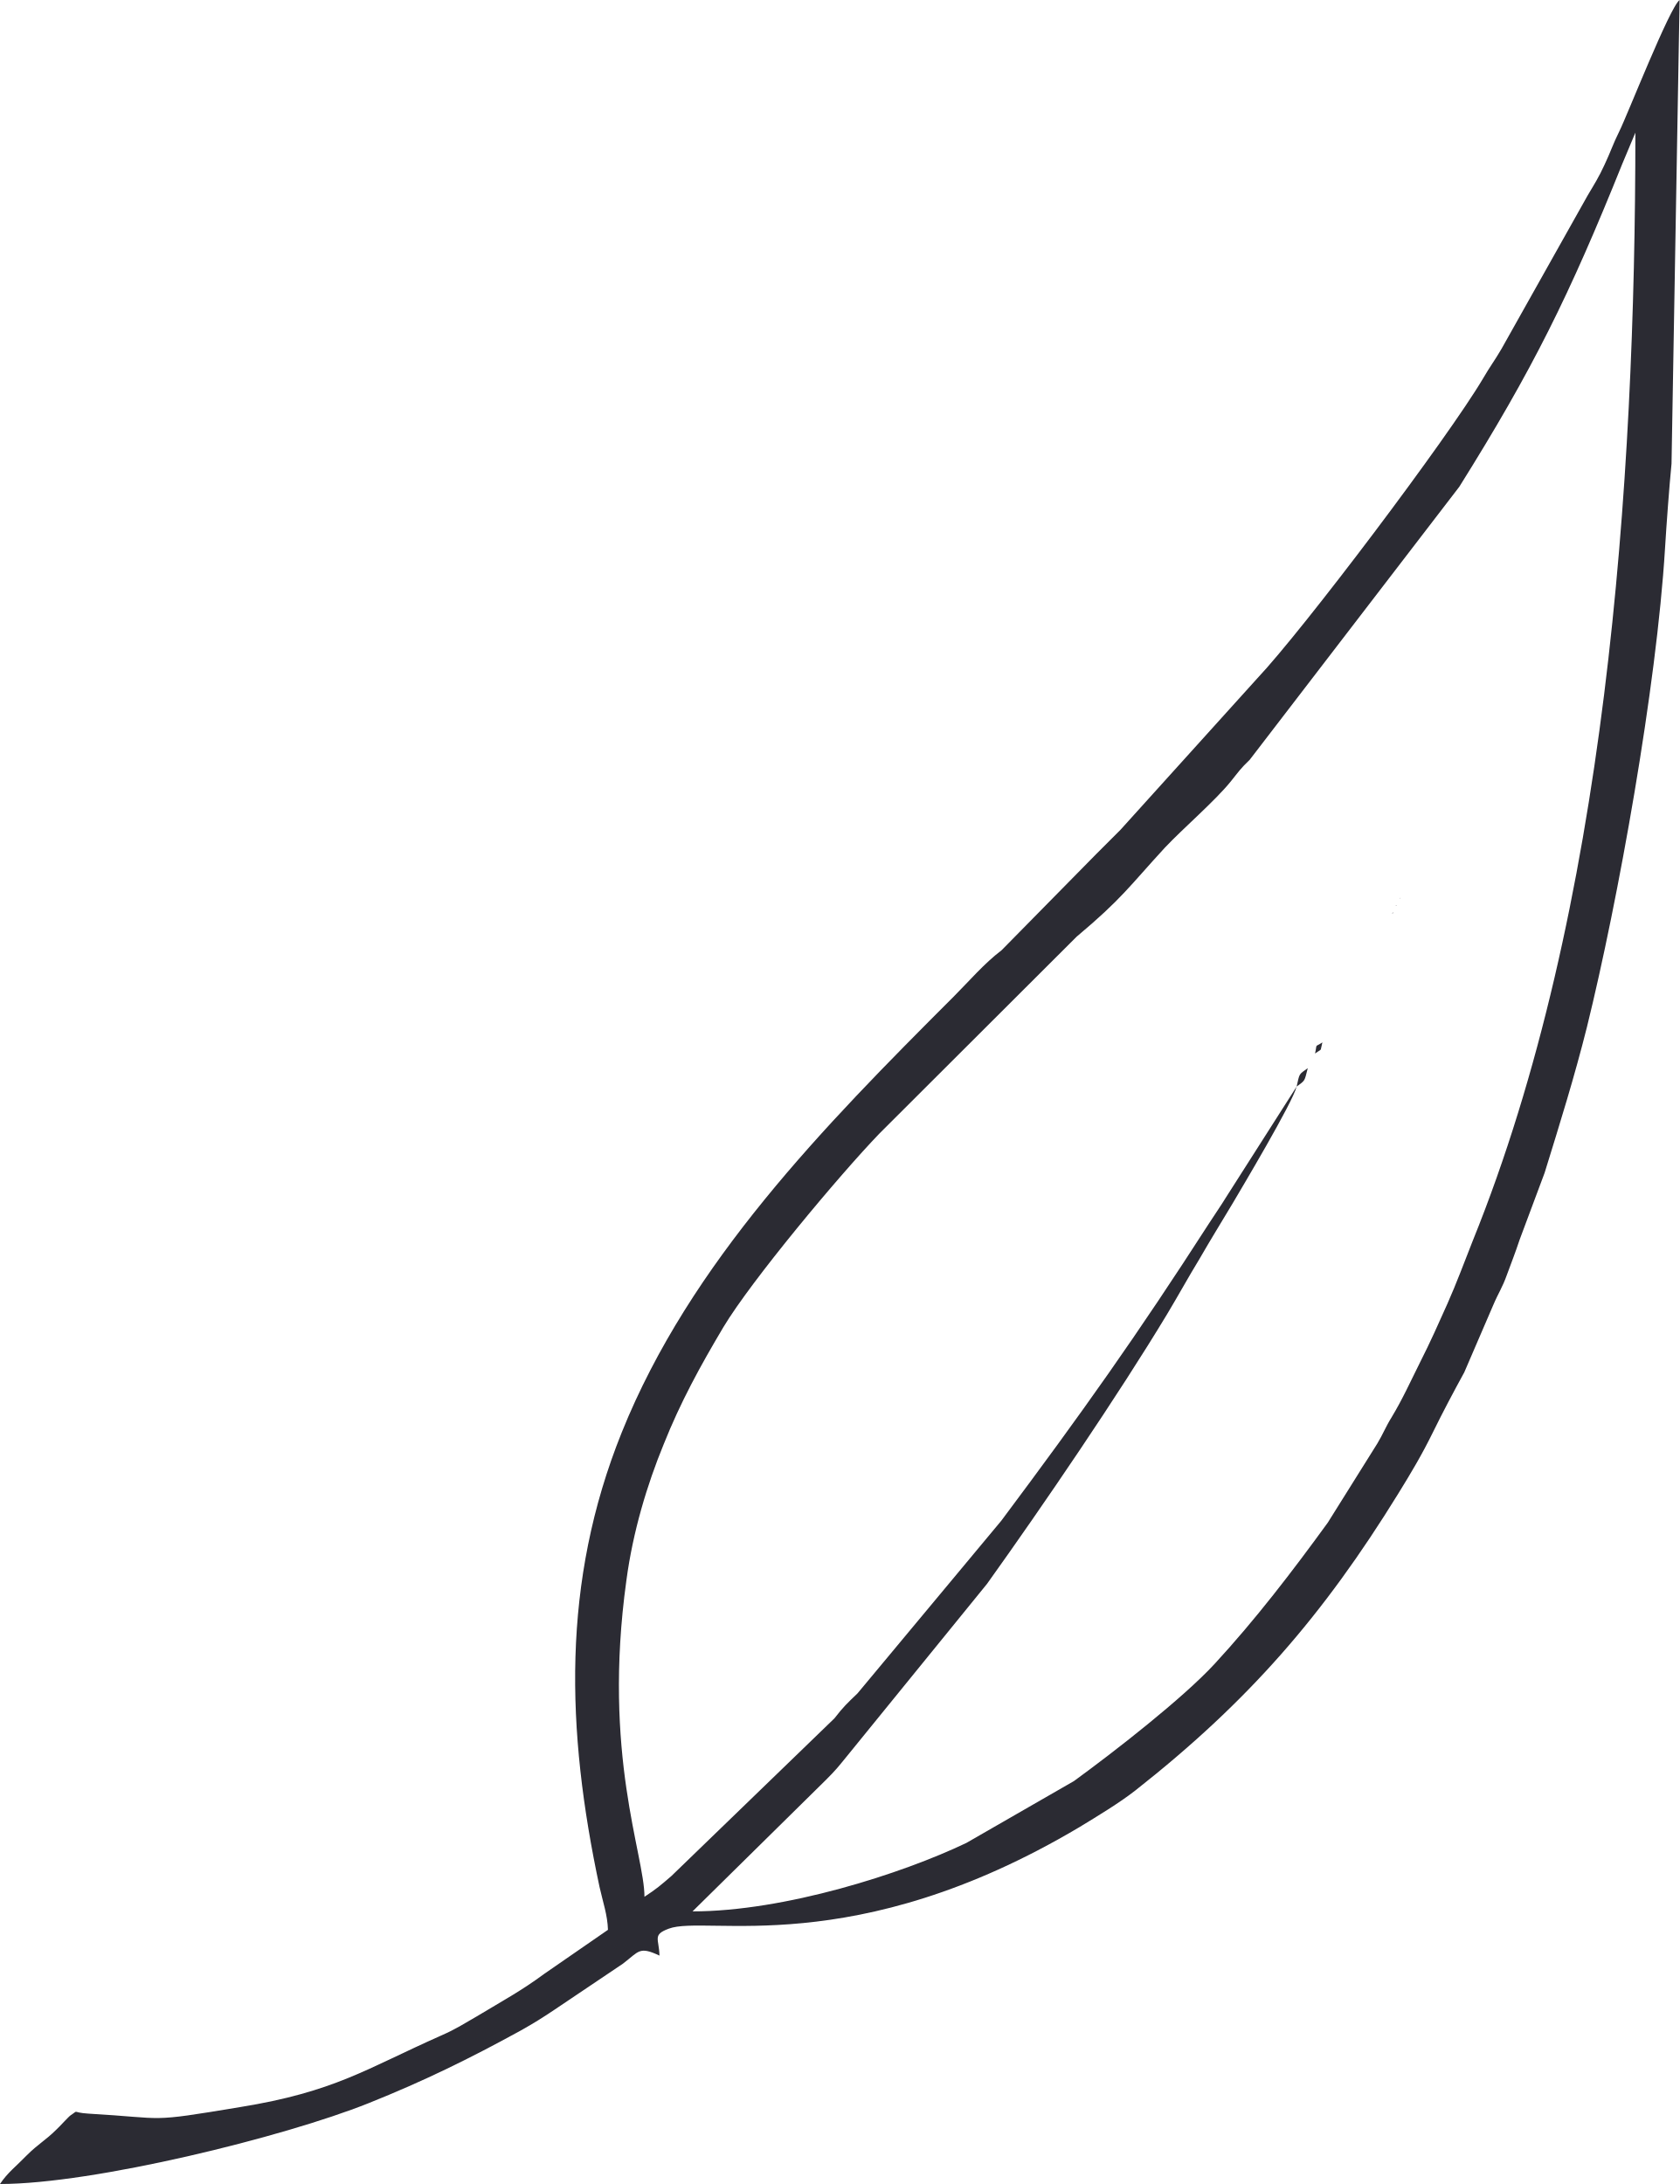
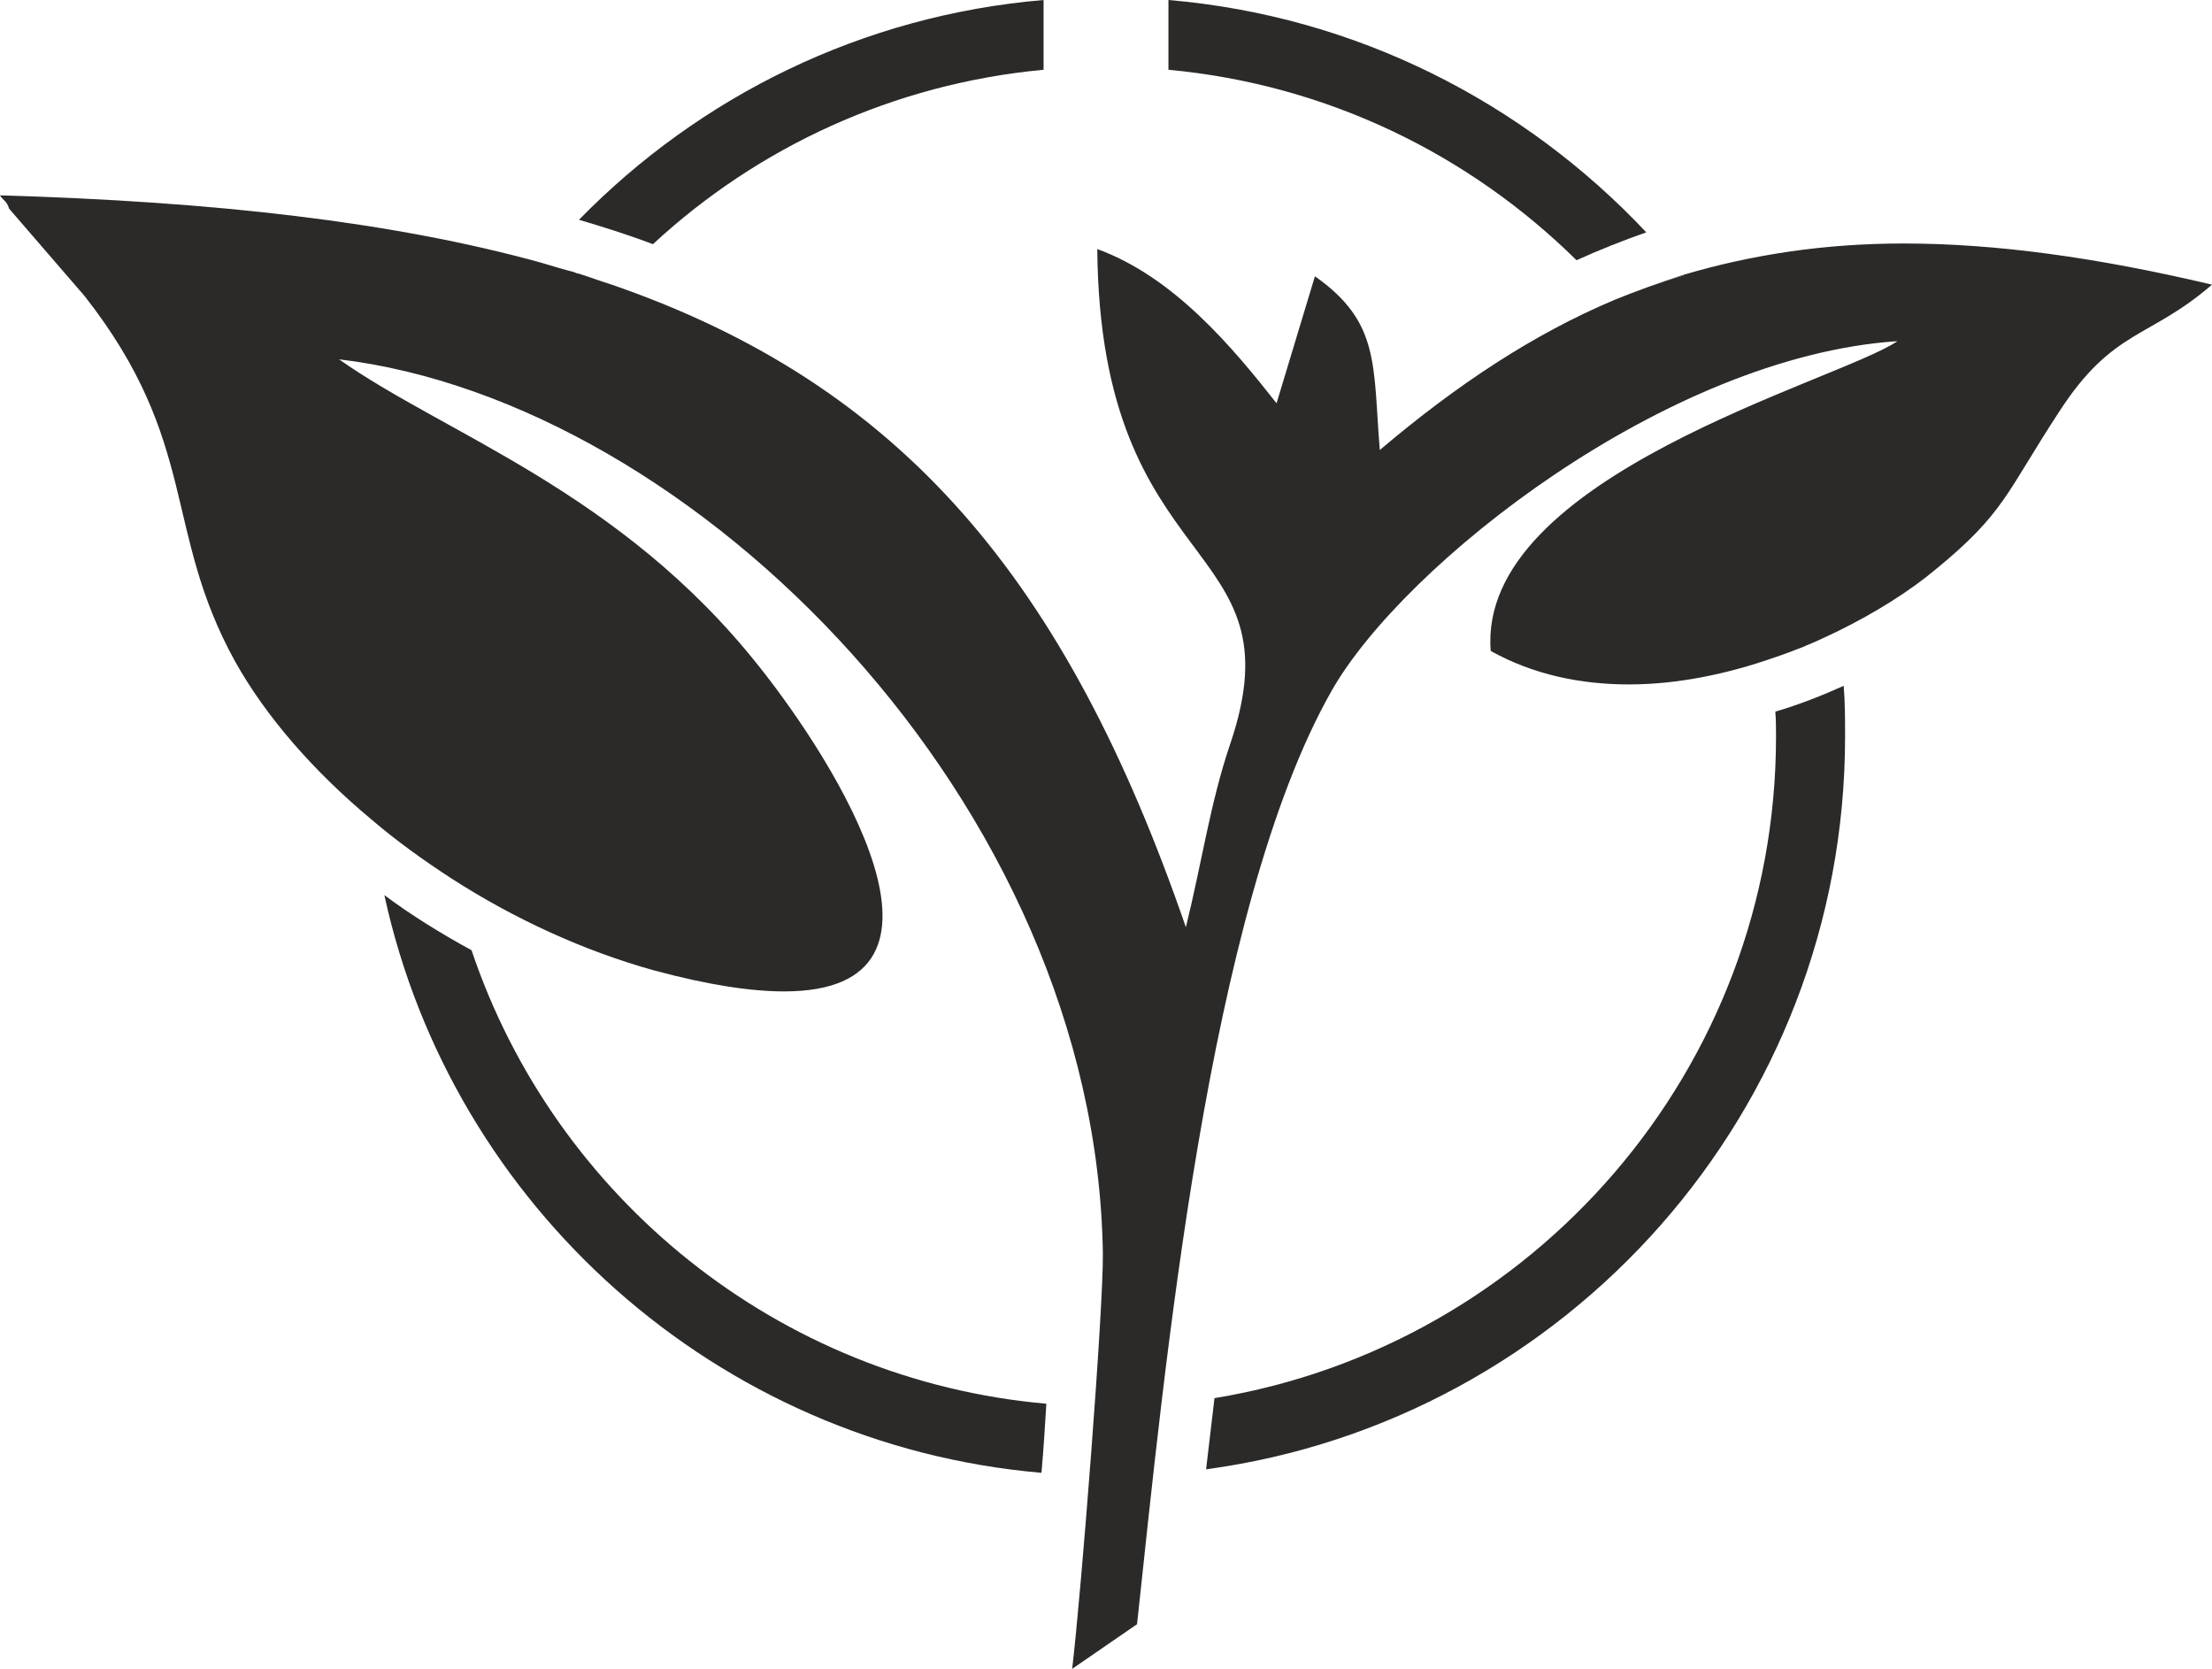
- <svg xmlns="http://www.w3.org/2000/svg" xml:space="preserve" width="10.867in" height="14.131in" version="1.1" style="shape-rendering:geometricPrecision; text-rendering:geometricPrecision; image-rendering:optimizeQuality; fill-rule:evenodd; clip-rule:evenodd" viewBox="0 0 60548 78735">
+ <svg xmlns="http://www.w3.org/2000/svg" xml:space="preserve" width="100%" height="100%" version="1.1" style="shape-rendering:geometricPrecision; text-rendering:geometricPrecision; image-rendering:optimizeQuality; fill-rule:evenodd; clip-rule:evenodd" viewBox="0 0 3171 2392">
  <defs>
    <style type="text/css">
   
-     .fil0 {fill:#2B2B33;fill-rule:nonzero}
+     .fil0 {fill:#2B2A29;fill-rule:nonzero}
   
  </style>
  </defs>
-   <g id="Layer_x0020_1">
-     <path class="fil0" d="M46742 39173l-2537 3979c-194,319 -402,610 -623,956 -2606,4048 -4575,6820 -7486,10715l-5184 6225c-374,360 -499,471 -832,900l-5877 5684c-402,346 -527,457 -971,748 0,-1525 -1524,-5115 -651,-11408 235,-1760 748,-3452 1345,-4907 609,-1525 1316,-2814 2148,-4214 1012,-1691 4186,-5489 5628,-6986l7111 -7098c1636,-1372 1899,-1815 3174,-3202 680,-721 1816,-1691 2385,-2398 291,-360 332,-443 679,-776l7555 -9842c2647,-4228 3964,-6889 5877,-11644l471 -1123c0,12642 -1053,28071 -5863,39950 -291,735 -582,1525 -915,2273 -291,652 -624,1400 -970,2080 -361,720 -638,1344 -1040,2010 -208,332 -319,623 -513,942l-1788 2856c-1289,1774 -2606,3493 -4075,5087 -1165,1262 -3646,3188 -5074,4228l-3881 2232c-2315,1109 -6557,2467 -9870,2467l4810 -4741c361,-360 444,-471 749,-845l5059 -6224c2024,-2828 4741,-6820 6488,-9717 416,-693 748,-1303 1178,-2010 416,-721 762,-1276 1192,-1996 319,-541 2162,-3632 2301,-4201 319,-235 277,-180 402,-665l125 -263 138 -264c278,-208 167,-27 264,-402l125 -263 138 -277 139 -264 124 -124 139 -264 153 -263 -153 263 -139 264 -124 124 -139 264 -138 277 -125 263c-291,194 -180,14 -264,402l-138 264 -125 263c-333,236 -291,180 -402,665zm3715 -6778l42 -42c0,14 -56,28 -42,42zm-263 541l41 -42c-14,0 -55,28 -41,42zm124 -278l42 -27c0,0 -55,14 -42,27zm-50318 46077c3368,0 10230,-1691 13280,-2911 2010,-804 3645,-1608 5489,-2620 443,-249 804,-471 1234,-762l2453 -1650c582,-443 582,-637 1317,-291 -14,-610 -263,-748 333,-970 1344,-513 6639,1192 14804,-3660 638,-388 1442,-873 2010,-1317 4089,-3216 6779,-6320 9482,-10701 471,-762 859,-1414 1247,-2204 374,-762 721,-1414 1137,-2176l1039 -2412c194,-458 333,-638 500,-1109 152,-416 291,-762 457,-1262l901 -2411c554,-1789 1081,-3480 1525,-5254 1123,-4547 2509,-12254 2814,-17244 55,-901 152,-2218 235,-3064l291 -16717c-360,263 -1885,4158 -2176,4741 -222,443 -305,720 -527,1192 -208,457 -388,735 -609,1109l-3106 5531c-249,429 -416,637 -665,1067 -1261,2135 -6487,9066 -8151,10826l-4921 5448c-319,319 -540,540 -859,859l-3424 3480c-651,498 -1151,1095 -1746,1691 -4658,4657 -9482,9564 -11949,15691 -2177,5406 -2010,10729 -804,16385 124,554 291,1026 305,1552l-2288 1581c-845,624 -1497,970 -2439,1538 -513,292 -721,444 -1289,693 -2717,1206 -3826,2024 -7250,2579 -3410,568 -2565,402 -5462,235 -637,-41 -319,-152 -637,56 -70,41 -416,430 -527,527 -375,374 -652,512 -1067,928 -347,361 -694,624 -957,1026z" />
+   <g id="Print">
+     <g id="_3265913662048">
+       <path class="fil0" d="M2314 430c0,0 0,0 0,0 -116,49 -225,121 -336,215 -10,-121 1,-183 -93,-249l-55 182c-63,-80 -147,-181 -257,-221 4,476 291,411 191,708 -29,85 -41,171 -64,264 -171,-496 -406,-777 -823,-921 -16,-5 -32,-11 -48,-16 -2,0 -4,-1 -6,-2 -16,-4 -32,-9 -49,-14 -211,-58 -465,-87 -774,-96 4,7 10,8 13,19l108 125c165,210 112,336 216,524 44,79 113,158 196,227 35,30 74,58 114,84 90,58 190,104 291,132 78,21 139,30 186,30 281,0 74,-328 -36,-466 -199,-251 -449,-332 -602,-440 510,61 1085,637 1095,1281 1,79 -31,487 -44,596l93 -64c39,-360 101,-1025 279,-1338 103,-181 480,-479 811,-501 -83,57 -603,193 -583,444 61,34 129,48 198,48 70,0 141,-15 207,-38 15,-5 31,-11 46,-17 0,0 1,-1 2,-1 15,-6 29,-13 44,-20 55,-27 104,-58 141,-89 99,-81 101,-110 177,-226 77,-119 129,-104 219,-182 -165,-39 -310,-59 -442,-59 -114,0 -218,16 -316,45 0,0 0,0 0,1 -34,10 -67,22 -99,35z" />
+       <path class="fil0" d="M2588 926c-15,6 -31,12 -46,17 15,-5 31,-11 46,-17z" />
+       <path class="fil0" d="M2546 1056c0,477 -349,873 -805,948 -4,35 -8,69 -12,102 517,-70 916,-514 916,-1050 0,-25 0,-49 -2,-73 -31,14 -64,27 -98,37 1,12 1,24 1,36z" />
+       <path class="fil0" d="M2634 905c-15,7 -29,14 -44,20 15,-6 29,-13 44,-20z" />
+       <path class="fil0" d="M1576 2016c-1,0 -1,0 -2,0 -2,32 -4,65 -7,99 1,0 2,0 3,0 2,-33 4,-67 6,-99z" />
+       <path class="fil0" d="M533 1175c35,30 74,58 114,84 -40,-26 -79,-54 -114,-84z" />
+       <path class="fil0" d="M676 1362c-44,-24 -86,-50 -125,-79 97,446 477,788 942,828 3,-34 5,-66 7,-99 -385,-34 -705,-296 -824,-650z" />
+       <path class="fil0" d="M2314 430c32,-13 65,-25 99,-35 0,-1 0,-1 0,-1 -34,11 -67,23 -99,36 0,0 0,0 0,0z" />
+       <path class="fil0" d="M877 408c-16,-5 -32,-11 -48,-16 16,5 32,11 48,16z" />
+       <path class="fil0" d="M774 376c17,5 33,10 49,14 -16,-4 -32,-9 -49,-14z" />
+       <path class="fil0" d="M1496 0c-260,22 -493,138 -666,315 37,11 72,22 106,35 150,-139 345,-230 560,-250l0 -100zm179 100c227,21 431,121 585,273 33,-15 66,-28 100,-40 -175,-186 -415,-310 -685,-333l0 100z" />
+       <path class="fil0" d="M823 390c2,1 4,2 6,2 -2,0 -4,-1 -6,-2z" />
+       <path class="fil0" d="M2590 925c-1,0 -2,1 -2,1 0,0 1,-1 2,-1z" />
+     </g>
  </g>
</svg>
